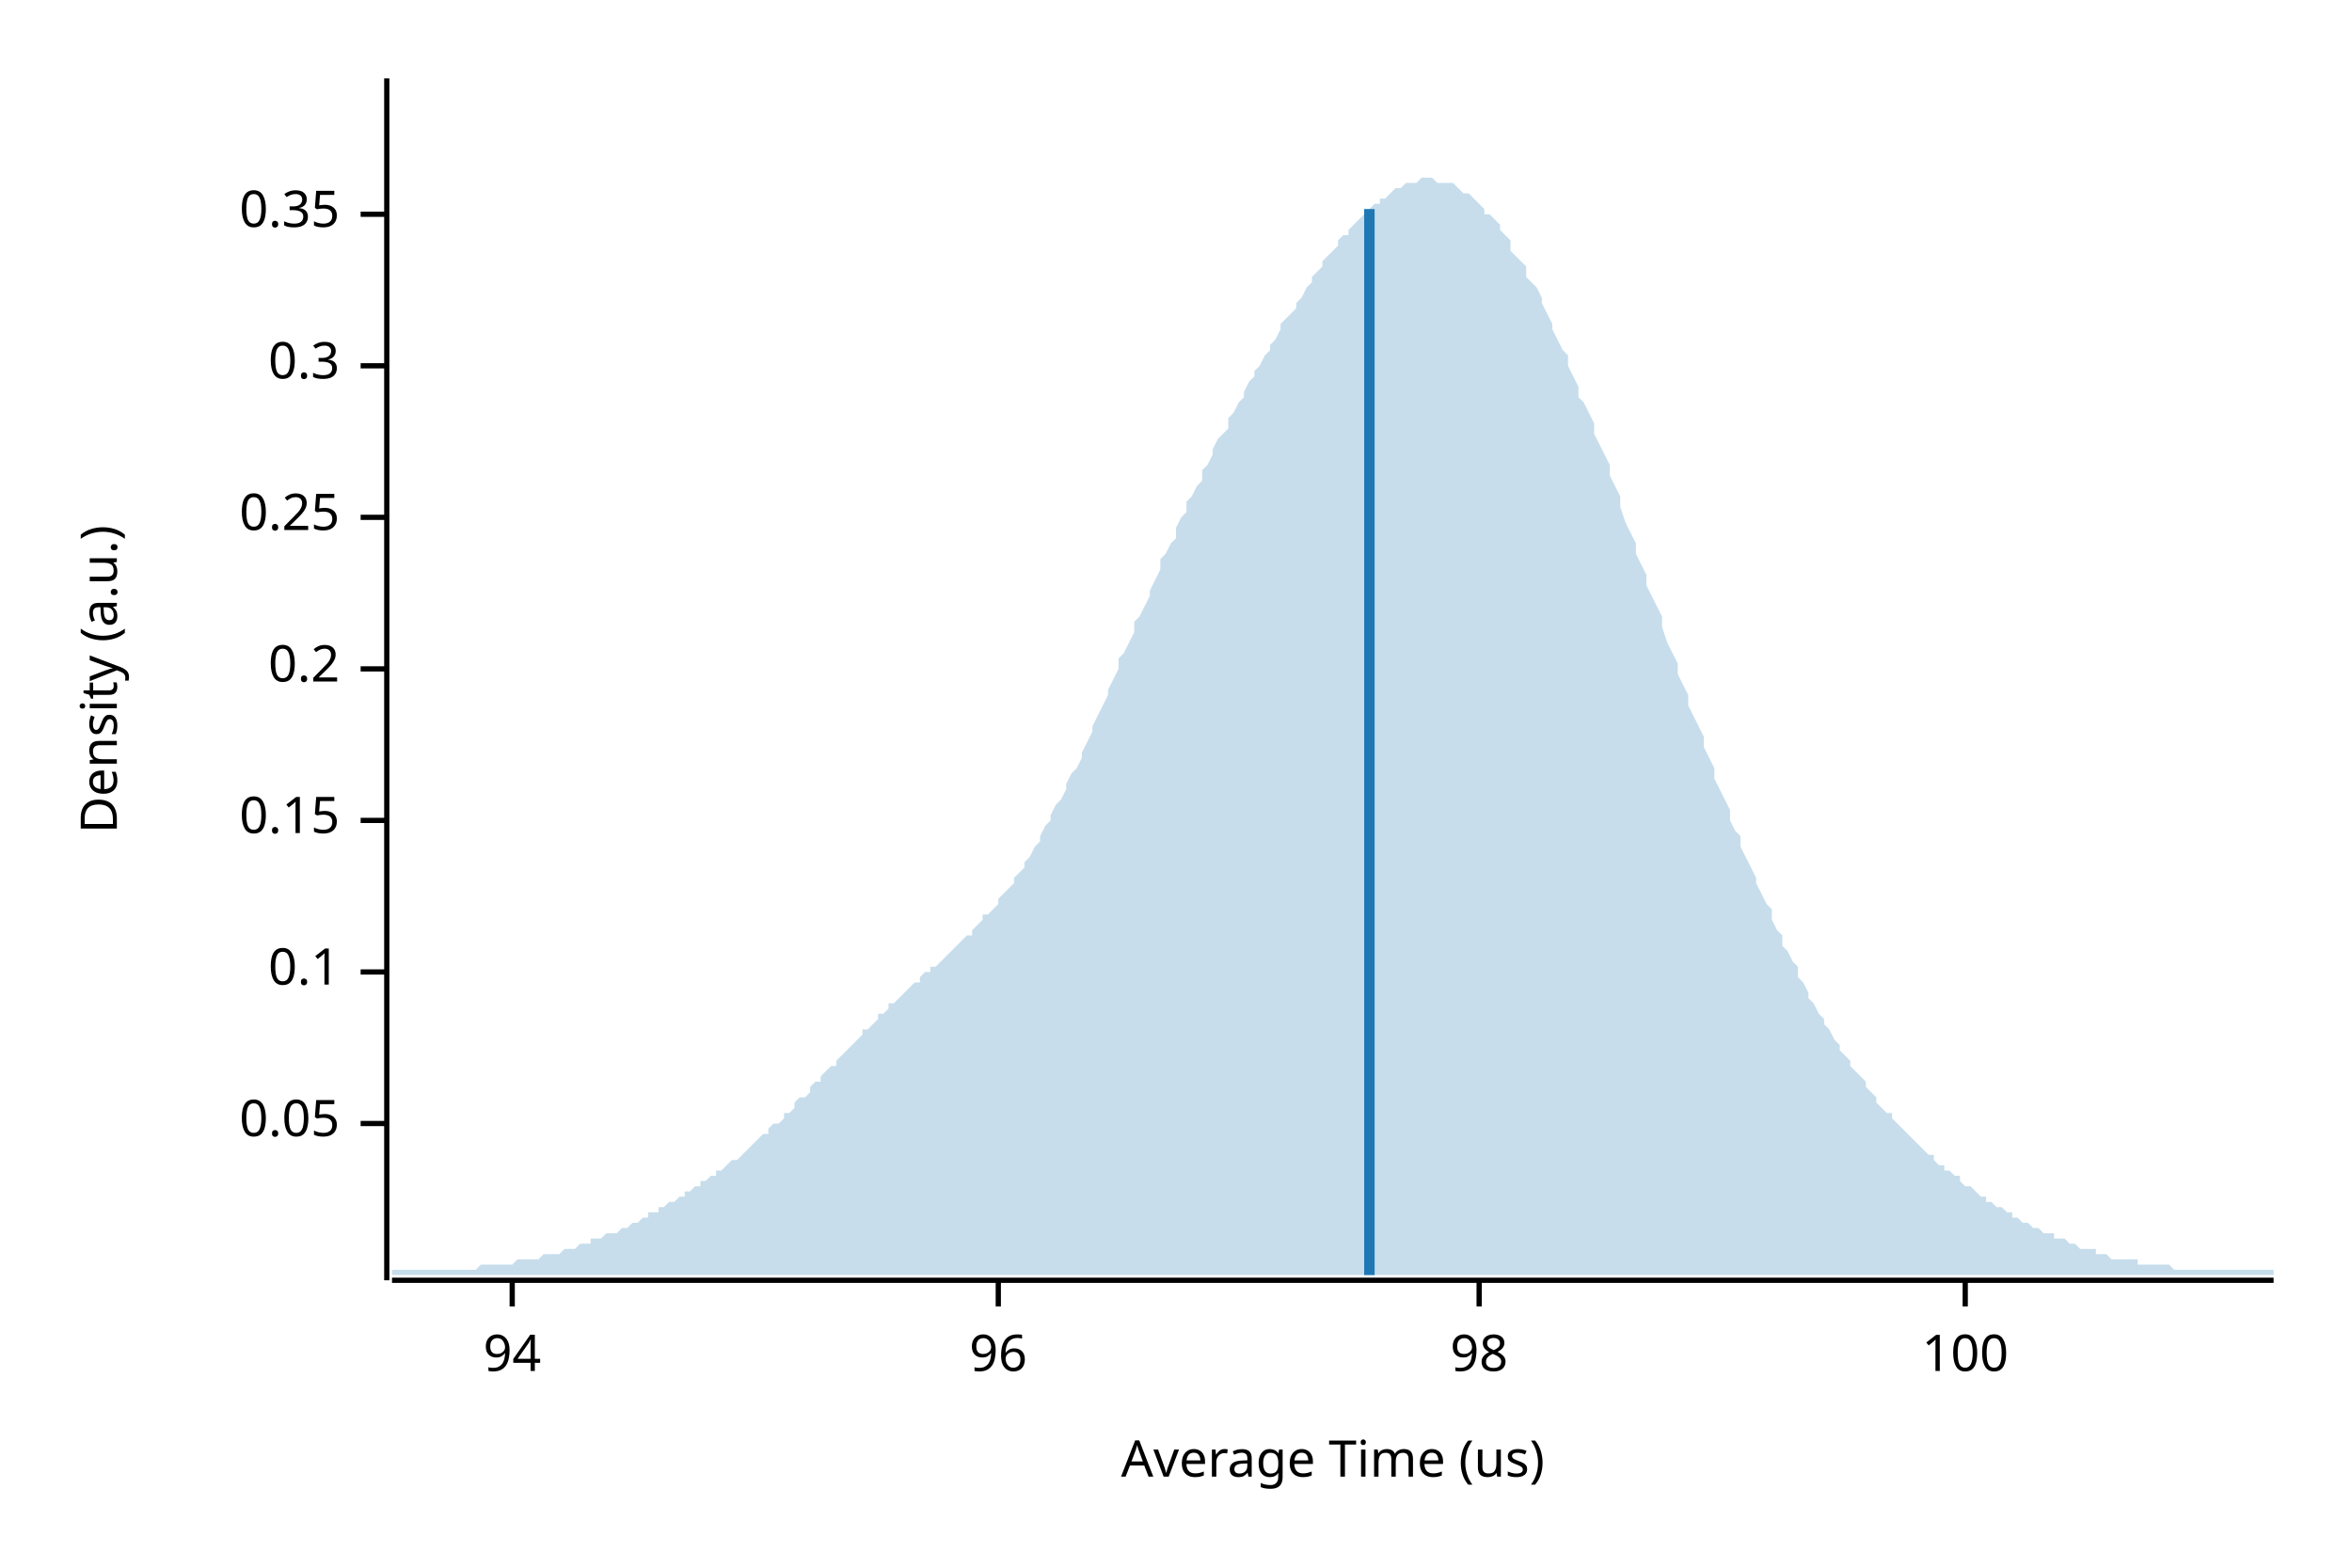
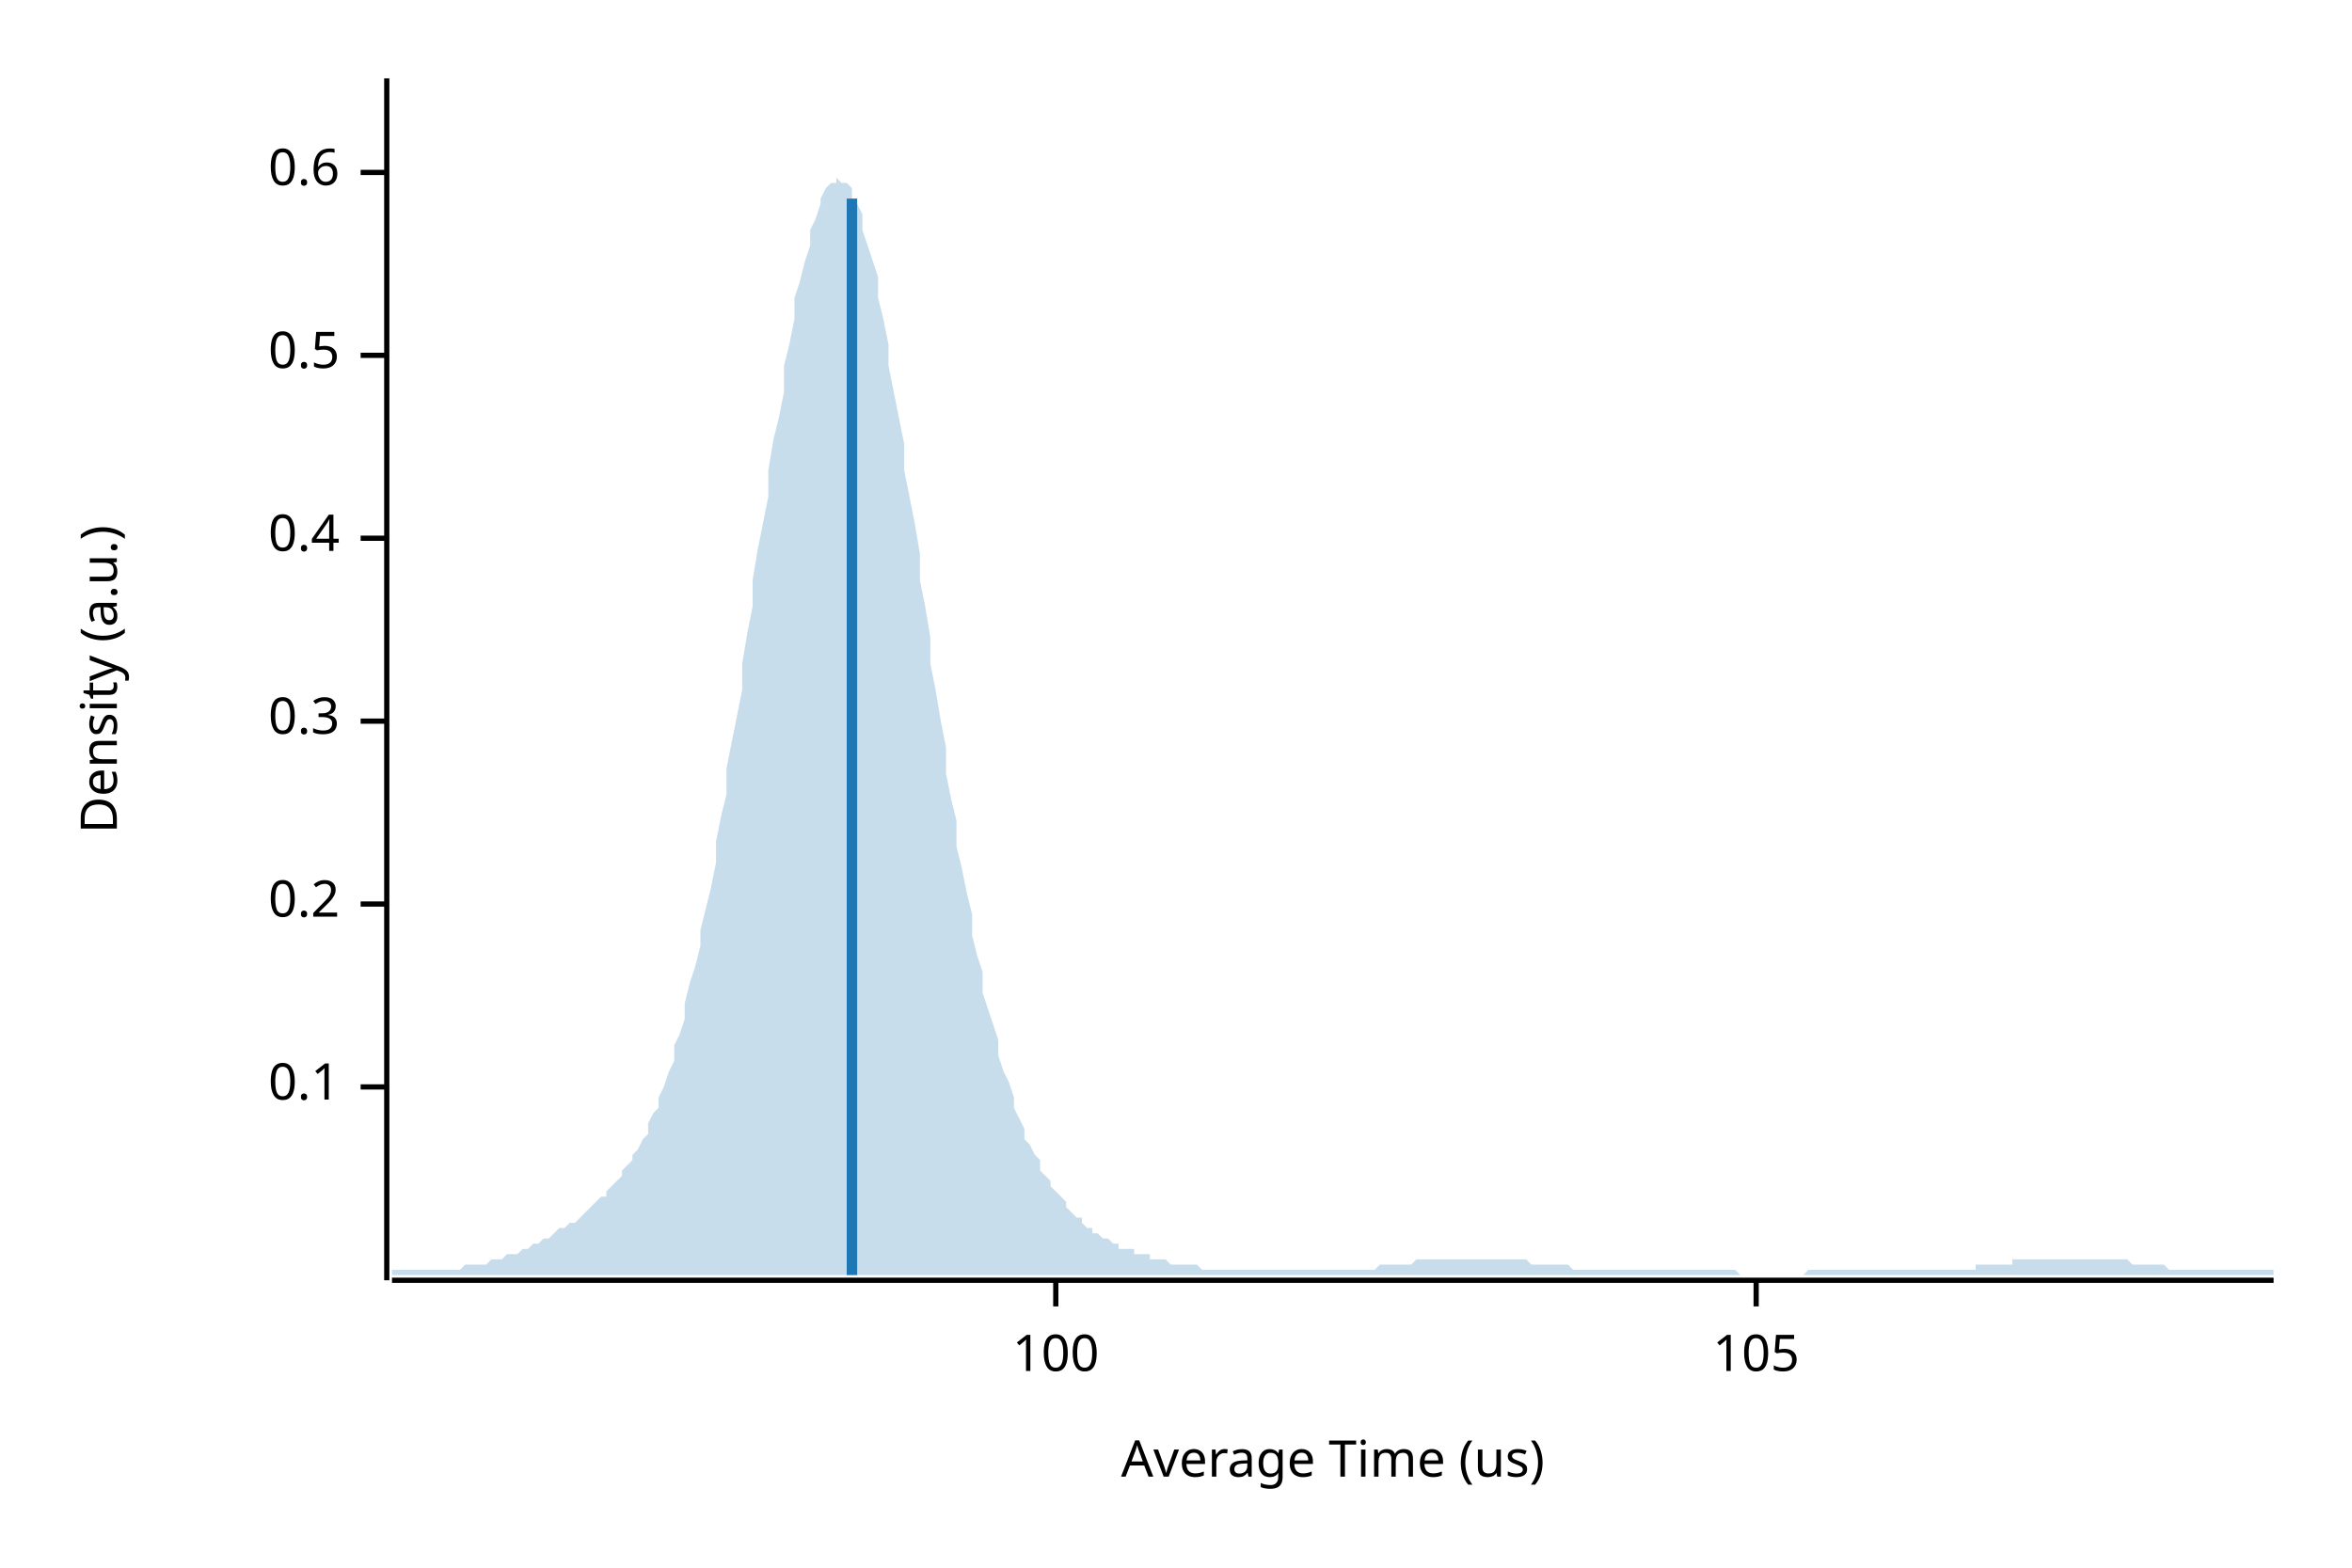
<svg xmlns="http://www.w3.org/2000/svg" width="450" height="300" viewBox="0 0 450 300">
  <text x="15" y="130" dy="0.76em" text-anchor="middle" font-family="sans-serif" font-size="9.677" opacity="1" fill="#000000" transform="rotate(270, 15, 130)">
Density (a.u.)
</text>
  <text x="255" y="285" dy="-0.5ex" text-anchor="middle" font-family="sans-serif" font-size="9.677" opacity="1" fill="#000000">
Average Time (us)
</text>
  <polyline fill="none" opacity="1" stroke="#000000" stroke-width="1" points="74,15 74,245 " />
-   <text x="65" y="215" dy="0.5ex" text-anchor="end" font-family="sans-serif" font-size="9.677" opacity="1" fill="#000000">
- 0.05
- </text>
-   <polyline fill="none" opacity="1" stroke="#000000" stroke-width="1" points="69,215 74,215 " />
-   <text x="65" y="186" dy="0.5ex" text-anchor="end" font-family="sans-serif" font-size="9.677" opacity="1" fill="#000000">
+   <text x="65" y="208" dy="0.5ex" text-anchor="end" font-family="sans-serif" font-size="9.677" opacity="1" fill="#000000">
0.1
</text>
-   <polyline fill="none" opacity="1" stroke="#000000" stroke-width="1" points="69,186 74,186 " />
-   <text x="65" y="157" dy="0.5ex" text-anchor="end" font-family="sans-serif" font-size="9.677" opacity="1" fill="#000000">
- 0.15
- </text>
-   <polyline fill="none" opacity="1" stroke="#000000" stroke-width="1" points="69,157 74,157 " />
-   <text x="65" y="128" dy="0.5ex" text-anchor="end" font-family="sans-serif" font-size="9.677" opacity="1" fill="#000000">
+   <polyline fill="none" opacity="1" stroke="#000000" stroke-width="1" points="69,208 74,208 " />
+   <text x="65" y="173" dy="0.5ex" text-anchor="end" font-family="sans-serif" font-size="9.677" opacity="1" fill="#000000">
0.2
</text>
-   <polyline fill="none" opacity="1" stroke="#000000" stroke-width="1" points="69,128 74,128 " />
-   <text x="65" y="99" dy="0.5ex" text-anchor="end" font-family="sans-serif" font-size="9.677" opacity="1" fill="#000000">
- 0.25
- </text>
-   <polyline fill="none" opacity="1" stroke="#000000" stroke-width="1" points="69,99 74,99 " />
-   <text x="65" y="70" dy="0.5ex" text-anchor="end" font-family="sans-serif" font-size="9.677" opacity="1" fill="#000000">
+   <polyline fill="none" opacity="1" stroke="#000000" stroke-width="1" points="69,173 74,173 " />
+   <text x="65" y="138" dy="0.5ex" text-anchor="end" font-family="sans-serif" font-size="9.677" opacity="1" fill="#000000">
0.3
</text>
-   <polyline fill="none" opacity="1" stroke="#000000" stroke-width="1" points="69,70 74,70 " />
-   <text x="65" y="41" dy="0.5ex" text-anchor="end" font-family="sans-serif" font-size="9.677" opacity="1" fill="#000000">
- 0.35
+   <polyline fill="none" opacity="1" stroke="#000000" stroke-width="1" points="69,138 74,138 " />
+   <text x="65" y="103" dy="0.5ex" text-anchor="end" font-family="sans-serif" font-size="9.677" opacity="1" fill="#000000">
+ 0.4
</text>
-   <polyline fill="none" opacity="1" stroke="#000000" stroke-width="1" points="69,41 74,41 " />
+   <polyline fill="none" opacity="1" stroke="#000000" stroke-width="1" points="69,103 74,103 " />
+   <text x="65" y="68" dy="0.5ex" text-anchor="end" font-family="sans-serif" font-size="9.677" opacity="1" fill="#000000">
+ 0.5
+ </text>
+   <polyline fill="none" opacity="1" stroke="#000000" stroke-width="1" points="69,68 74,68 " />
+   <text x="65" y="33" dy="0.5ex" text-anchor="end" font-family="sans-serif" font-size="9.677" opacity="1" fill="#000000">
+ 0.6
+ </text>
+   <polyline fill="none" opacity="1" stroke="#000000" stroke-width="1" points="69,33 74,33 " />
  <polyline fill="none" opacity="1" stroke="#000000" stroke-width="1" points="75,245 435,245 " />
-   <text x="98" y="255" dy="0.76em" text-anchor="middle" font-family="sans-serif" font-size="9.677" opacity="1" fill="#000000">
- 94
- </text>
-   <polyline fill="none" opacity="1" stroke="#000000" stroke-width="1" points="98,245 98,250 " />
-   <text x="191" y="255" dy="0.76em" text-anchor="middle" font-family="sans-serif" font-size="9.677" opacity="1" fill="#000000">
- 96
- </text>
-   <polyline fill="none" opacity="1" stroke="#000000" stroke-width="1" points="191,245 191,250 " />
-   <text x="283" y="255" dy="0.76em" text-anchor="middle" font-family="sans-serif" font-size="9.677" opacity="1" fill="#000000">
- 98
- </text>
-   <polyline fill="none" opacity="1" stroke="#000000" stroke-width="1" points="283,245 283,250 " />
-   <text x="376" y="255" dy="0.76em" text-anchor="middle" font-family="sans-serif" font-size="9.677" opacity="1" fill="#000000">
+   <text x="202" y="255" dy="0.76em" text-anchor="middle" font-family="sans-serif" font-size="9.677" opacity="1" fill="#000000">
100
</text>
-   <polyline fill="none" opacity="1" stroke="#000000" stroke-width="1" points="376,245 376,250 " />
-   <polygon opacity="0.25" fill="#1F78B4" points="75,243 75,243 76,243 77,243 77,243 78,243 79,243 80,243 80,243 81,243 82,243 82,243 83,243 84,243 85,243 85,243 86,243 87,243 87,243 88,243 89,243 90,243 90,243 91,243 92,242 93,242 93,242 94,242 95,242 95,242 96,242 97,242 98,242 98,242 99,241 100,241 100,241 101,241 102,241 103,241 103,241 104,240 105,240 106,240 106,240 107,240 108,239 108,239 109,239 110,239 111,238 111,238 112,238 113,238 113,237 114,237 115,237 116,236 116,236 117,236 118,236 119,235 119,235 120,235 121,234 121,234 122,234 123,233 124,233 124,232 125,232 126,232 126,231 127,231 128,230 129,230 129,230 130,229 131,229 131,228 132,228 133,227 134,227 134,226 135,226 136,225 137,225 137,224 138,224 139,223 139,223 140,222 141,222 142,221 142,221 143,220 144,219 144,219 145,218 146,217 147,217 147,216 148,215 149,215 150,214 150,213 151,213 152,212 152,211 153,210 154,210 155,209 155,208 156,207 157,207 157,206 158,205 159,204 160,204 160,203 161,202 162,201 163,200 163,200 164,199 165,198 165,197 166,197 167,196 168,195 168,194 169,194 170,193 170,192 171,192 172,191 173,190 173,190 174,189 175,188 176,188 176,187 177,186 178,186 178,185 179,185 180,184 181,183 181,183 182,182 183,181 183,181 184,180 185,179 186,179 186,178 187,177 188,176 188,175 189,175 190,174 191,173 191,172 192,171 193,170 194,169 194,168 195,167 196,166 196,165 197,164 198,162 199,161 199,160 200,158 201,157 201,156 202,154 203,153 204,151 204,150 205,148 206,147 207,145 207,144 208,142 209,140 209,139 210,137 211,135 212,133 212,132 213,130 214,128 214,126 215,125 216,123 217,121 217,119 218,118 219,116 220,114 220,113 221,111 222,109 222,107 223,106 224,104 225,103 225,101 226,99 227,98 227,96 228,95 229,93 230,92 230,90 231,89 232,87 232,86 233,84 234,83 235,82 235,80 236,79 237,77 238,76 238,75 239,73 240,72 240,71 241,70 242,68 243,67 243,66 244,65 245,63 245,62 246,61 247,60 248,59 248,58 249,57 250,55 251,54 251,53 252,52 253,51 253,50 254,49 255,48 256,47 256,46 257,45 258,45 258,44 259,43 260,42 261,41 261,41 262,40 263,39 264,39 264,38 265,38 266,37 266,37 267,36 268,36 269,35 269,35 270,35 271,35 271,35 272,34 273,34 274,34 274,34 275,35 276,35 277,35 277,35 278,35 279,36 279,36 280,37 281,37 282,38 282,38 283,39 284,40 284,41 285,41 286,42 287,43 287,44 288,45 289,46 289,48 290,49 291,50 292,51 292,53 293,54 294,55 295,57 295,58 296,60 297,62 297,63 298,65 299,67 300,68 300,70 301,72 302,74 302,76 303,77 304,79 305,81 305,83 306,85 307,87 308,89 308,91 309,93 310,95 310,97 311,100 312,102 313,104 313,106 314,108 315,110 315,112 316,114 317,116 318,118 318,120 319,123 320,125 321,127 321,129 322,131 323,133 323,135 324,137 325,139 326,141 326,143 327,145 328,147 328,149 329,151 330,153 331,155 331,157 332,159 333,160 333,162 334,164 335,166 336,168 336,169 337,171 338,173 339,174 339,176 340,178 341,179 341,181 342,182 343,184 344,185 344,187 345,188 346,190 346,191 347,192 348,194 349,195 349,196 350,197 351,199 352,200 352,201 353,202 354,203 354,204 355,205 356,206 357,207 357,208 358,209 359,210 359,211 360,212 361,213 362,213 362,214 363,215 364,216 365,217 365,217 366,218 367,219 367,219 368,220 369,221 370,221 370,222 371,223 372,223 372,224 373,224 374,225 375,225 375,226 376,227 377,227 378,228 378,228 379,229 380,229 380,230 381,230 382,231 383,231 383,231 384,232 385,232 385,233 386,233 387,234 388,234 388,234 389,235 390,235 390,235 391,236 392,236 393,236 393,237 394,237 395,237 396,238 396,238 397,238 398,239 398,239 399,239 400,239 401,239 401,240 402,240 403,240 403,240 404,241 405,241 406,241 406,241 407,241 408,241 409,241 409,242 410,242 411,242 411,242 412,242 413,242 414,242 414,242 415,242 416,243 416,243 417,243 418,243 419,243 419,243 420,243 421,243 422,243 422,243 423,243 424,243 424,243 425,243 426,243 427,243 427,243 428,243 429,243 429,243 430,243 431,243 432,243 432,243 433,243 434,243 435,243 435,244 75,244 " />
-   <polyline fill="none" opacity="1" stroke="#1F78B4" stroke-width="2" points="262,244 262,40 " />
+   <polyline fill="none" opacity="1" stroke="#000000" stroke-width="1" points="202,245 202,250 " />
+   <text x="336" y="255" dy="0.76em" text-anchor="middle" font-family="sans-serif" font-size="9.677" opacity="1" fill="#000000">
+ 105
+ </text>
+   <polyline fill="none" opacity="1" stroke="#000000" stroke-width="1" points="336,245 336,250 " />
+   <polygon opacity="0.25" fill="#1F78B4" points="75,243 75,243 76,243 77,243 77,243 78,243 79,243 80,243 80,243 81,243 82,243 82,243 83,243 84,243 85,243 85,243 86,243 87,243 87,243 88,243 89,242 90,242 90,242 91,242 92,242 93,242 93,242 94,241 95,241 95,241 96,241 97,240 98,240 98,240 99,240 100,239 100,239 101,239 102,238 103,238 103,238 104,237 105,237 106,236 106,236 107,235 108,235 108,235 109,234 110,234 111,233 111,233 112,232 113,231 113,231 114,230 115,229 116,229 116,228 117,227 118,226 119,225 119,224 120,223 121,222 121,221 122,220 123,218 124,217 124,215 125,213 126,212 126,210 127,208 128,205 129,203 129,200 130,198 131,195 131,192 132,188 133,185 134,181 134,178 135,174 136,170 137,165 137,161 138,156 139,152 139,147 140,142 141,137 142,132 142,127 143,121 144,116 144,111 145,105 146,100 147,95 147,90 148,84 149,80 150,75 150,70 151,66 152,61 152,57 153,54 154,50 155,47 155,44 156,42 157,39 157,38 158,36 159,35 160,35 160,34 161,35 162,35 163,36 163,38 164,39 165,41 165,44 166,47 167,50 168,53 168,57 169,61 170,66 170,70 171,75 172,80 173,85 173,90 174,95 175,100 176,106 176,111 177,116 178,122 178,127 179,132 180,138 181,143 181,148 182,153 183,157 183,162 184,166 185,171 186,175 186,179 187,183 188,186 188,190 189,193 190,196 191,199 191,202 192,205 193,207 194,210 194,212 195,214 196,216 196,218 197,219 198,221 199,222 199,224 200,225 201,226 201,227 202,228 203,229 204,230 204,231 205,232 206,233 207,233 207,234 208,235 209,235 209,236 210,236 211,237 212,237 212,237 213,238 214,238 214,239 215,239 216,239 217,239 217,240 218,240 219,240 220,240 220,241 221,241 222,241 222,241 223,241 224,242 225,242 225,242 226,242 227,242 227,242 228,242 229,242 230,243 230,243 231,243 232,243 232,243 233,243 234,243 235,243 235,243 236,243 237,243 238,243 238,243 239,243 240,243 240,243 241,243 242,243 243,243 243,243 244,243 245,243 245,243 246,243 247,243 248,243 248,243 249,243 250,243 251,243 251,243 252,243 253,243 253,243 254,243 255,243 256,243 256,243 257,243 258,243 258,243 259,243 260,243 261,243 261,243 262,243 263,243 264,242 264,242 265,242 266,242 266,242 267,242 268,242 269,242 269,242 270,242 271,241 271,241 272,241 273,241 274,241 274,241 275,241 276,241 277,241 277,241 278,241 279,241 279,241 280,241 281,241 282,241 282,241 283,241 284,241 284,241 285,241 286,241 287,241 287,241 288,241 289,241 289,241 290,241 291,241 292,241 292,241 293,242 294,242 295,242 295,242 296,242 297,242 297,242 298,242 299,242 300,242 300,242 301,243 302,243 302,243 303,243 304,243 305,243 305,243 306,243 307,243 308,243 308,243 309,243 310,243 310,243 311,243 312,243 313,243 313,243 314,243 315,243 315,243 316,243 317,243 318,243 318,243 319,243 320,243 321,243 321,243 322,243 323,243 323,243 324,243 325,243 326,243 326,243 327,243 328,243 328,243 329,243 330,243 331,243 331,243 332,243 333,244 333,244 334,244 335,244 336,244 336,244 337,244 338,244 339,244 339,244 340,244 341,244 341,244 342,244 343,244 344,244 344,244 345,244 346,243 346,243 347,243 348,243 349,243 349,243 350,243 351,243 352,243 352,243 353,243 354,243 354,243 355,243 356,243 357,243 357,243 358,243 359,243 359,243 360,243 361,243 362,243 362,243 363,243 364,243 365,243 365,243 366,243 367,243 367,243 368,243 369,243 370,243 370,243 371,243 372,243 372,243 373,243 374,243 375,243 375,243 376,243 377,243 378,243 378,242 379,242 380,242 380,242 381,242 382,242 383,242 383,242 384,242 385,242 385,241 386,241 387,241 388,241 388,241 389,241 390,241 390,241 391,241 392,241 393,241 393,241 394,241 395,241 396,241 396,241 397,241 398,241 398,241 399,241 400,241 401,241 401,241 402,241 403,241 403,241 404,241 405,241 406,241 406,241 407,241 408,242 409,242 409,242 410,242 411,242 411,242 412,242 413,242 414,242 414,242 415,243 416,243 416,243 417,243 418,243 419,243 419,243 420,243 421,243 422,243 422,243 423,243 424,243 424,243 425,243 426,243 427,243 427,243 428,243 429,243 429,243 430,243 431,243 432,243 432,243 433,243 434,243 435,243 435,244 75,244 " />
+   <polyline fill="none" opacity="1" stroke="#1F78B4" stroke-width="2" points="163,244 163,38 " />
</svg>
